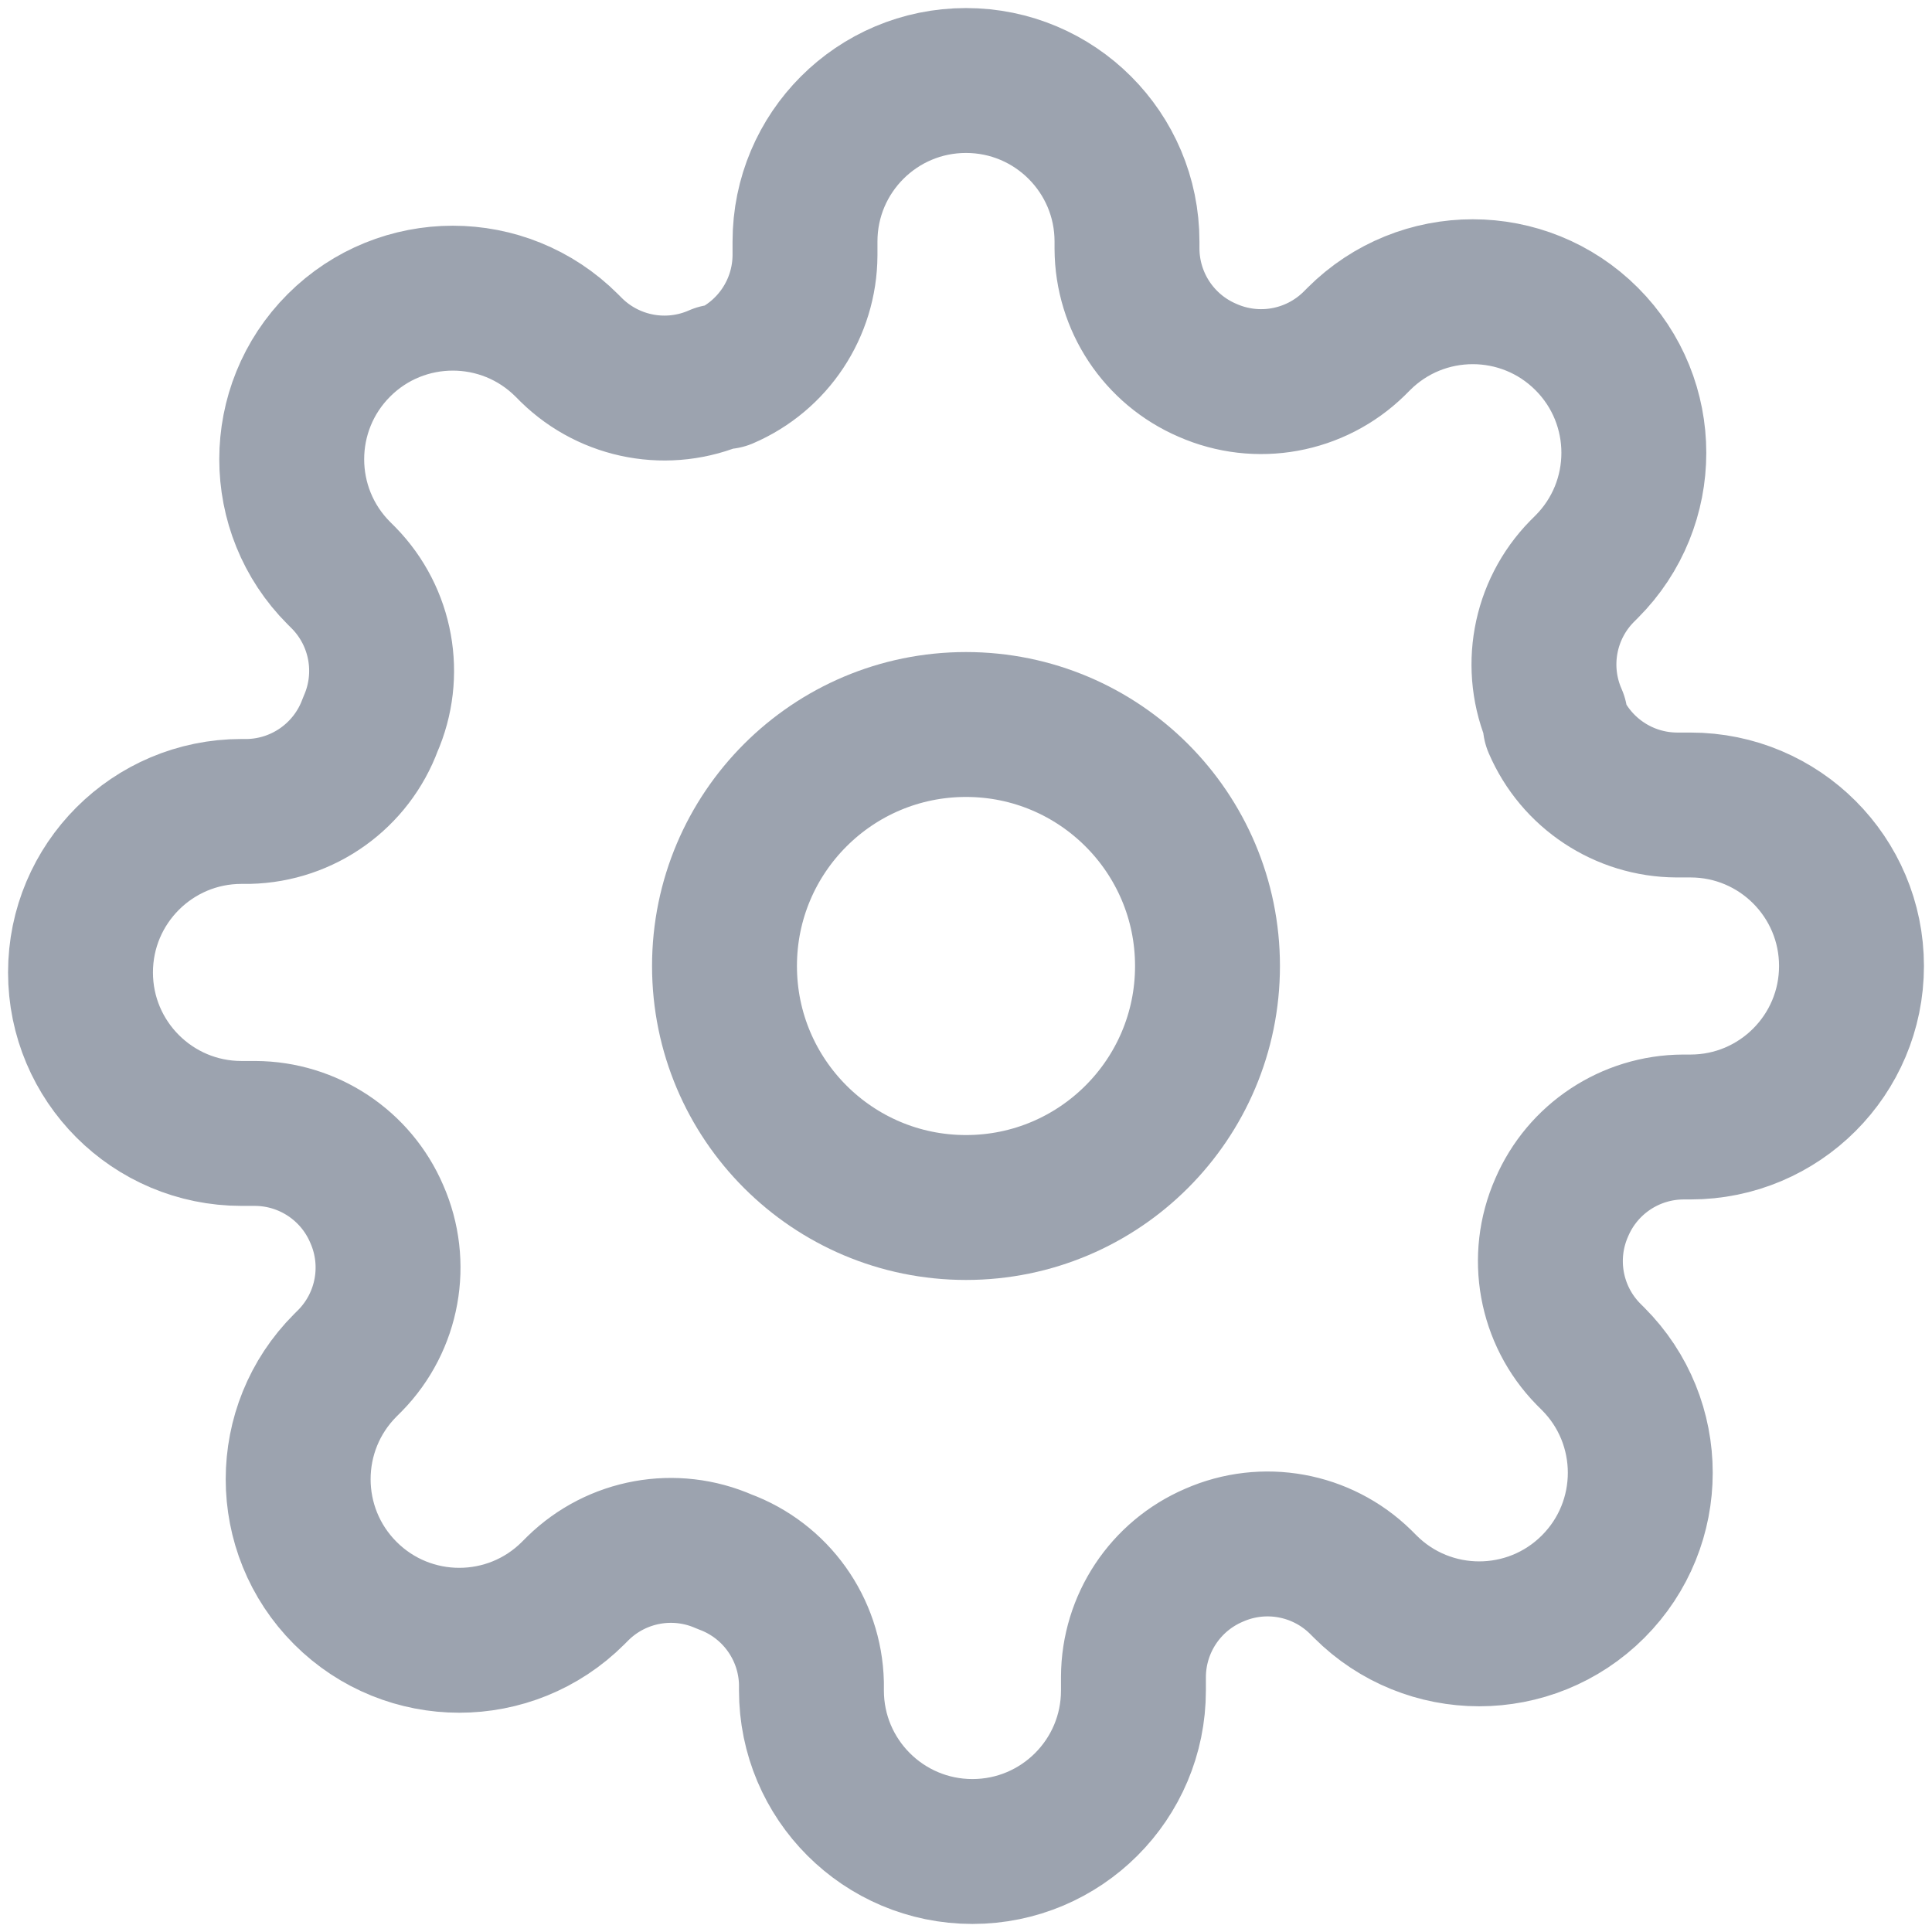
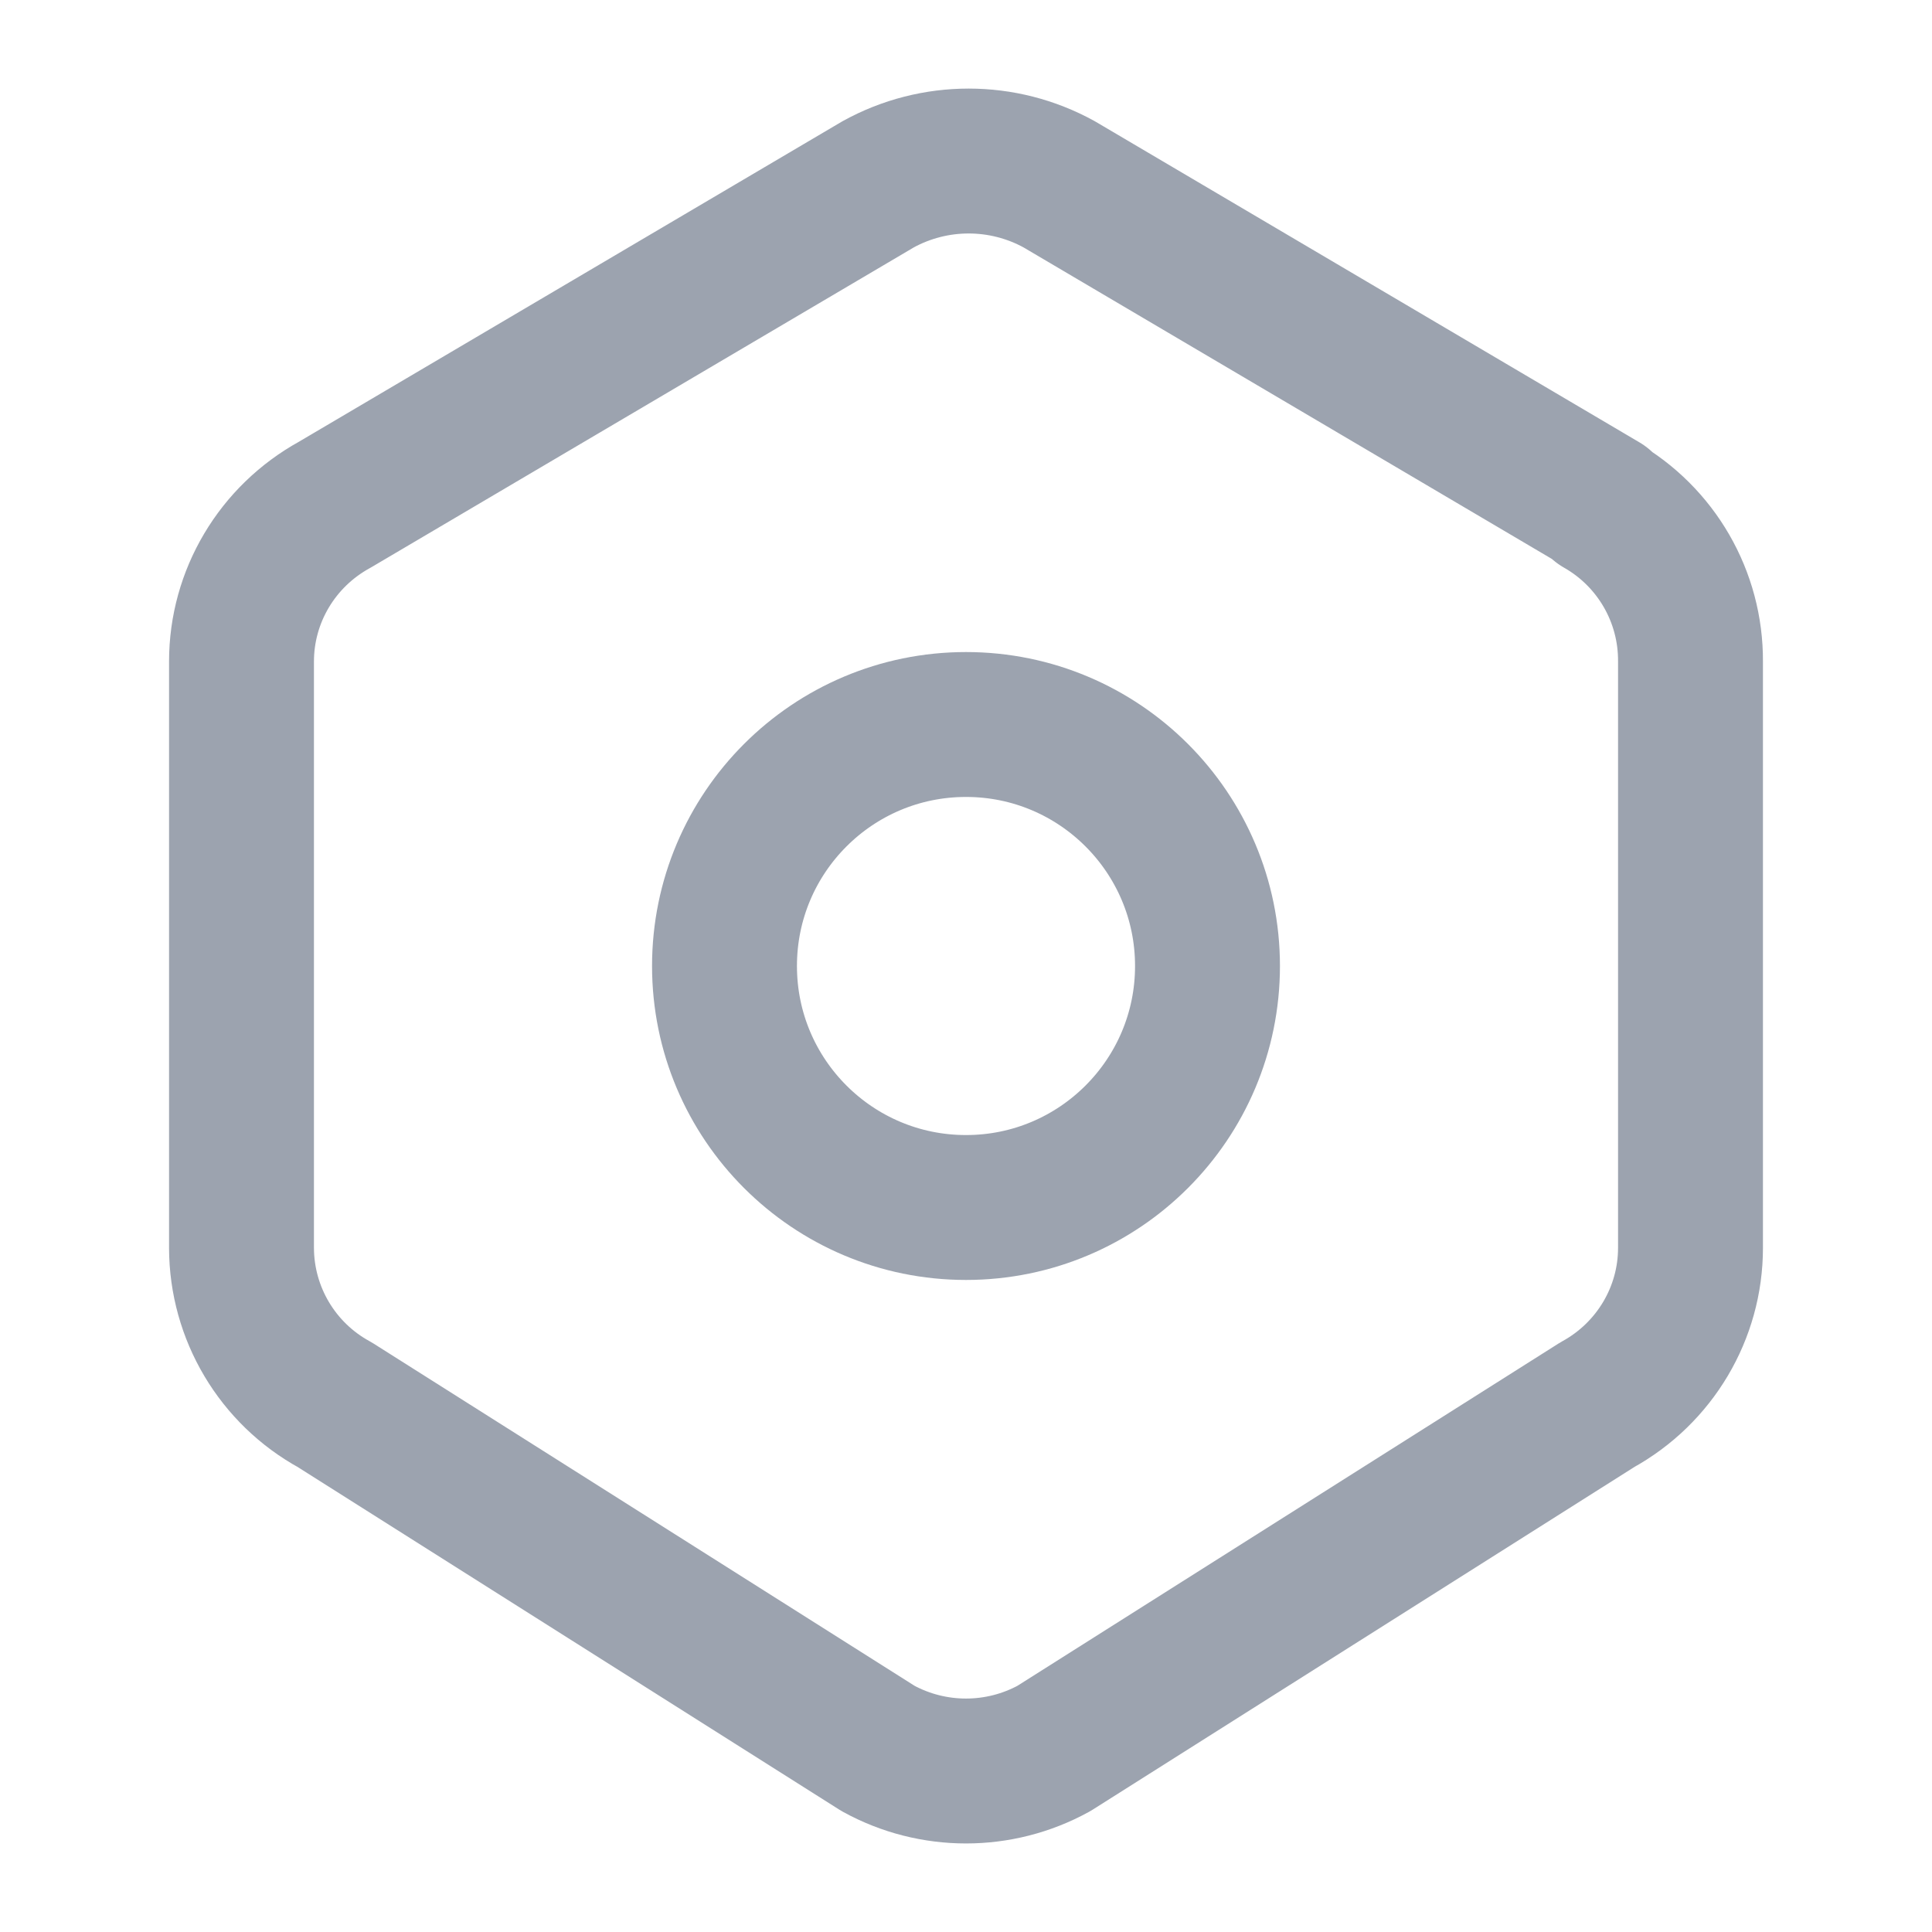
<svg xmlns="http://www.w3.org/2000/svg" viewBox="0 0 24 24" fill="none" stroke="#9ca3af" stroke-width="1.8" stroke-linecap="round" stroke-linejoin="round">
-   <circle cx="12" cy="12" r="3" />
-   <path d="M19.4 15a1.65 1.65 0 0 0 .33 1.82l.06.06a2 2 0 1 1-2.83 2.83l-.06-.06a1.65 1.65 0 0 0-1.82-.33 1.65 1.65 0 0 0-1 1.51V21a2 2 0 0 1-4 0v-.09A1.65 1.65 0 0 0 9 19.4a1.65 1.65 0 0 0-1.82.33l-.06.06a2 2 0 1 1-2.83-2.83l.06-.06a1.65 1.65 0 0 0 .33-1.82 1.65 1.65 0 0 0-1.51-1H3a2 2 0 0 1 0-4h.09A1.65 1.65 0 0 0 4.6 9a1.65 1.65 0 0 0-.33-1.82l-.06-.06a2 2 0 1 1 2.83-2.83l.06.06a1.65 1.65 0 0 0 1.82.33H9a1.65 1.65 0 0 0 1-1.51V3a2 2 0 0 1 4 0v.09a1.65 1.65 0 0 0 1 1.51 1.65 1.65 0 0 0 1.82-.33l.06-.06a2 2 0 1 1 2.83 2.83l-.06.06a1.65 1.65 0 0 0-.33 1.82V9a1.65 1.65 0 0 0 1.51 1H21a2 2 0 0 1 0 4h-.09a1.65 1.65 0 0 0-1.51 1z" />
+   <path d="M19.875 6.27a2.225 2.225 0 0 1 1.125 1.948v7.284c0 .809 -.443 1.555 -1.158 1.948l-6.75 4.27a2.269 2.269 0 0 1 -2.184 0l-6.75 -4.27a2.225 2.225 0 0 1 -1.158 -1.948v-7.285c0 -.809 .443 -1.554 1.158 -1.947l6.75 -3.98a2.33 2.33 0 0 1 2.25 0l6.75 3.98h-.033" />
+   <path d="M9 12a3 3 0 1 0 6 0a3 3 0 1 0 -6 0" />
</svg>
